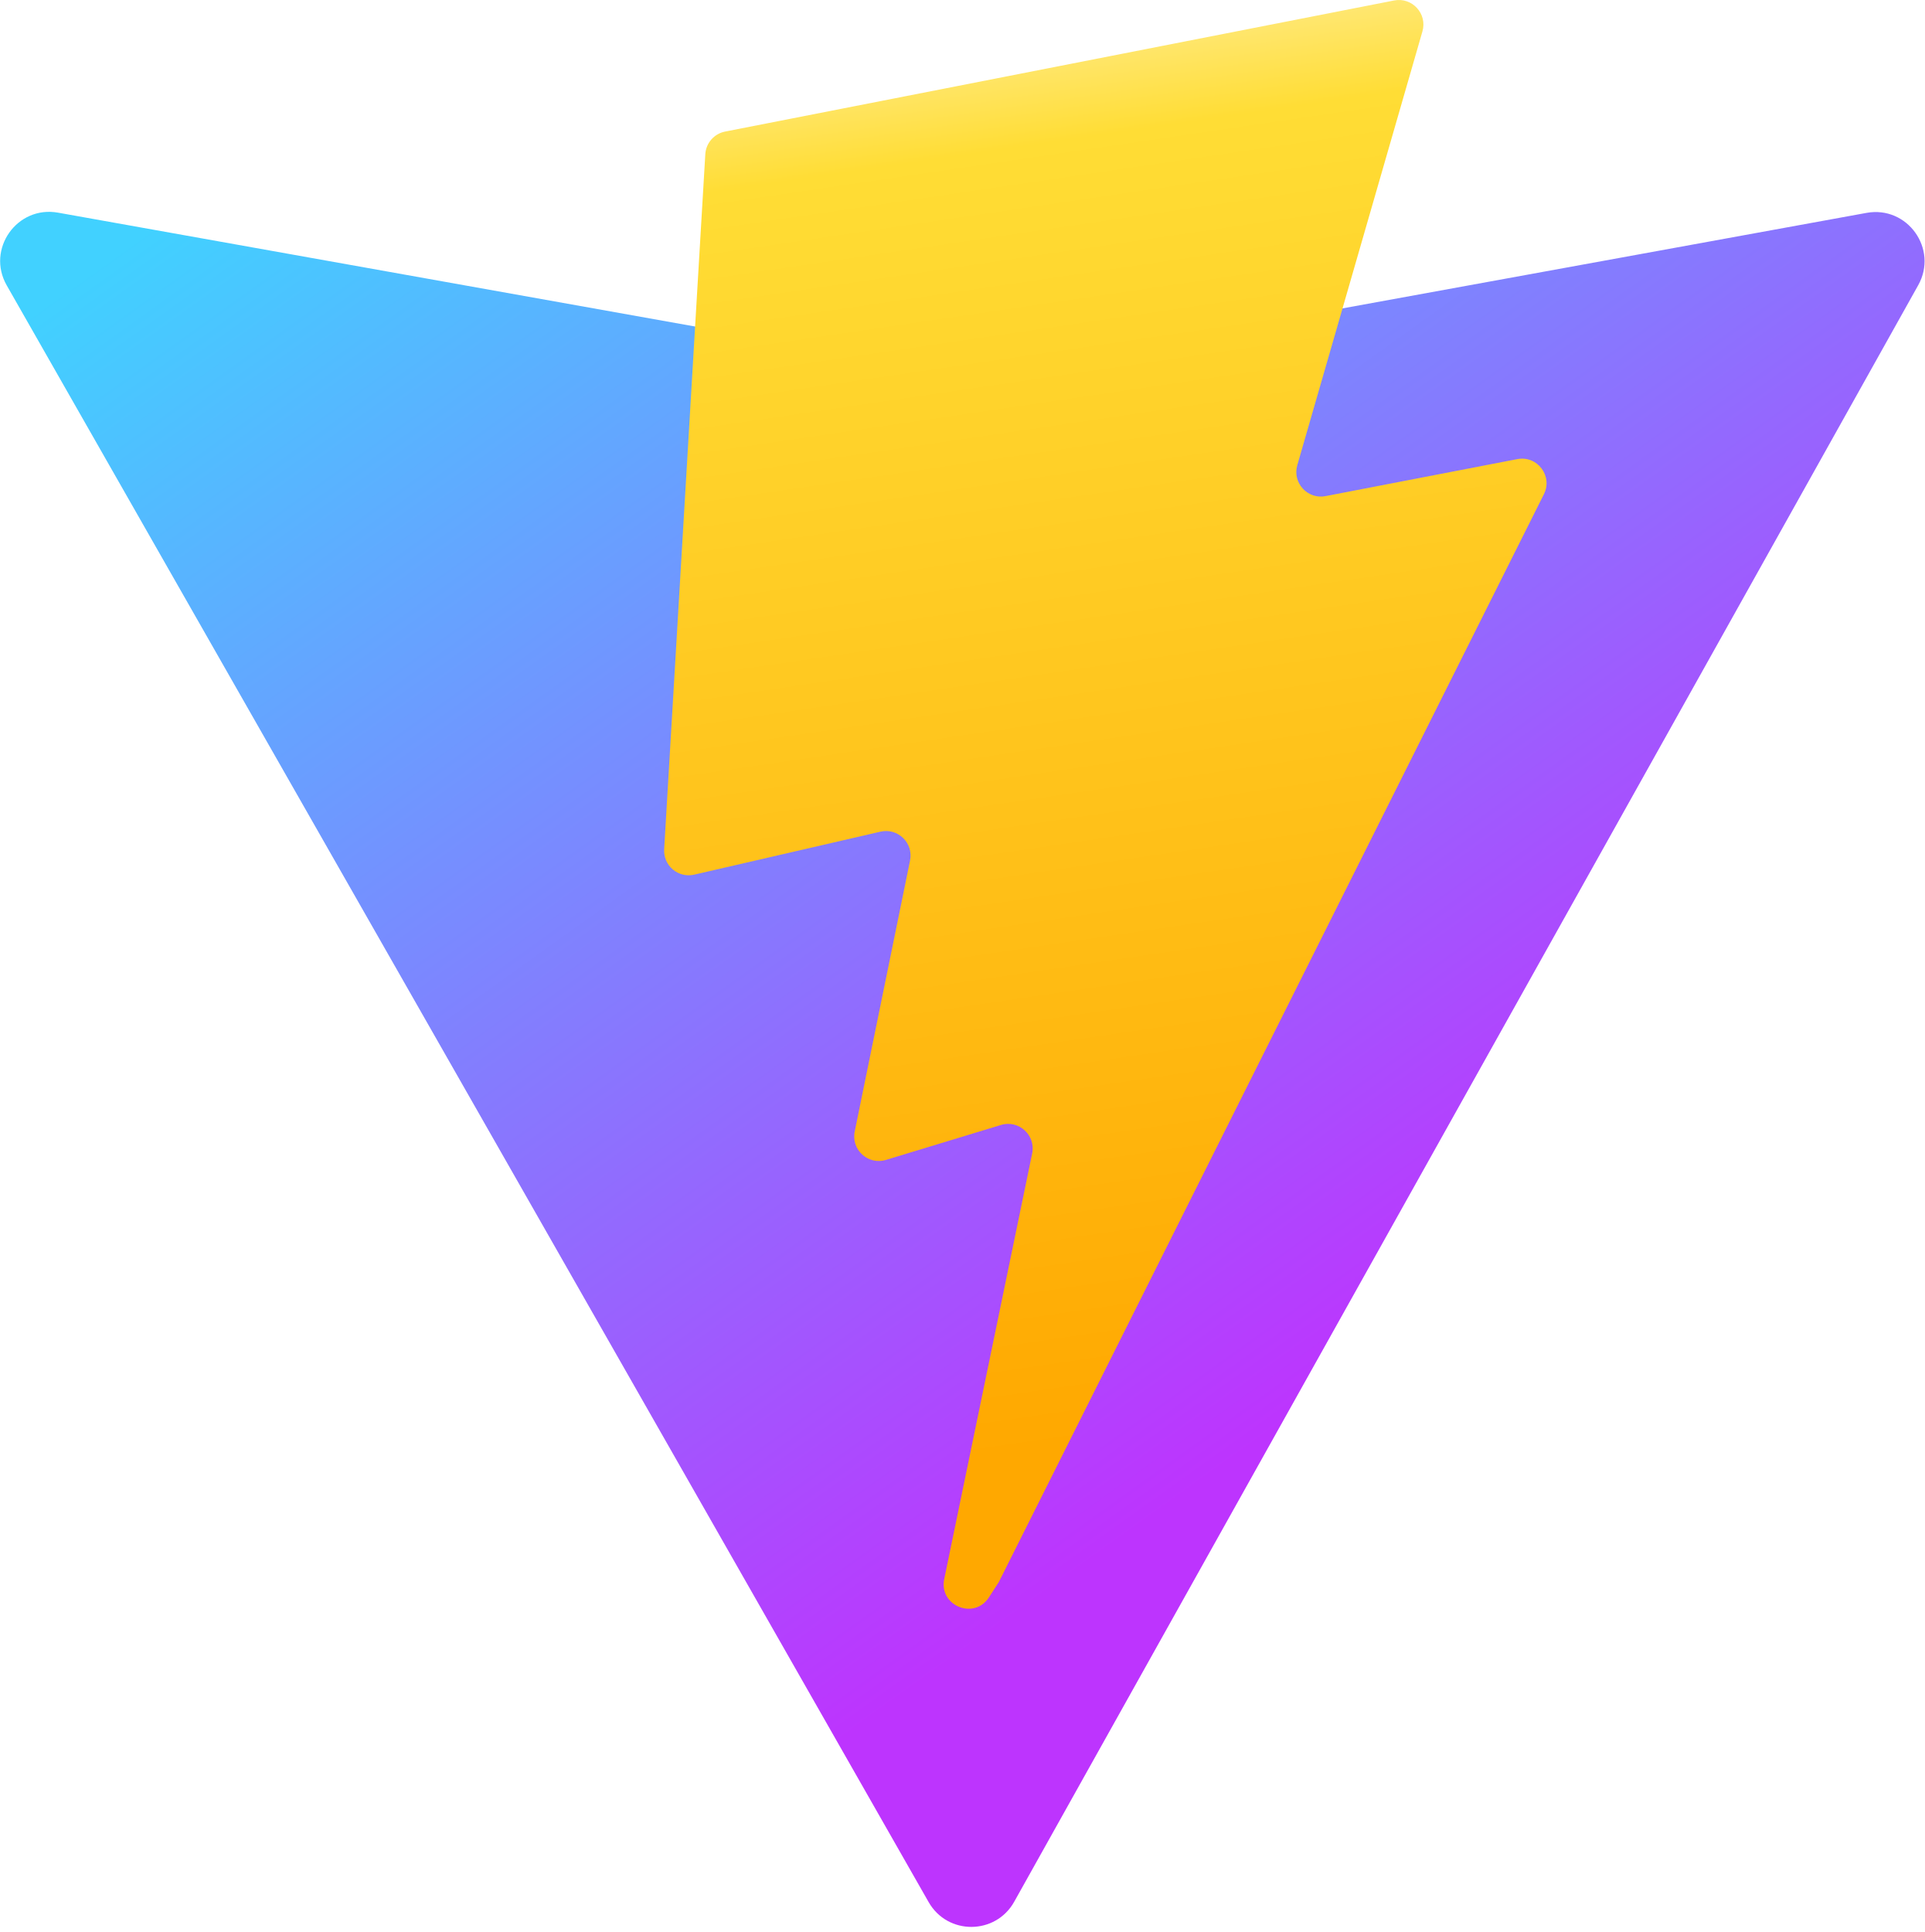
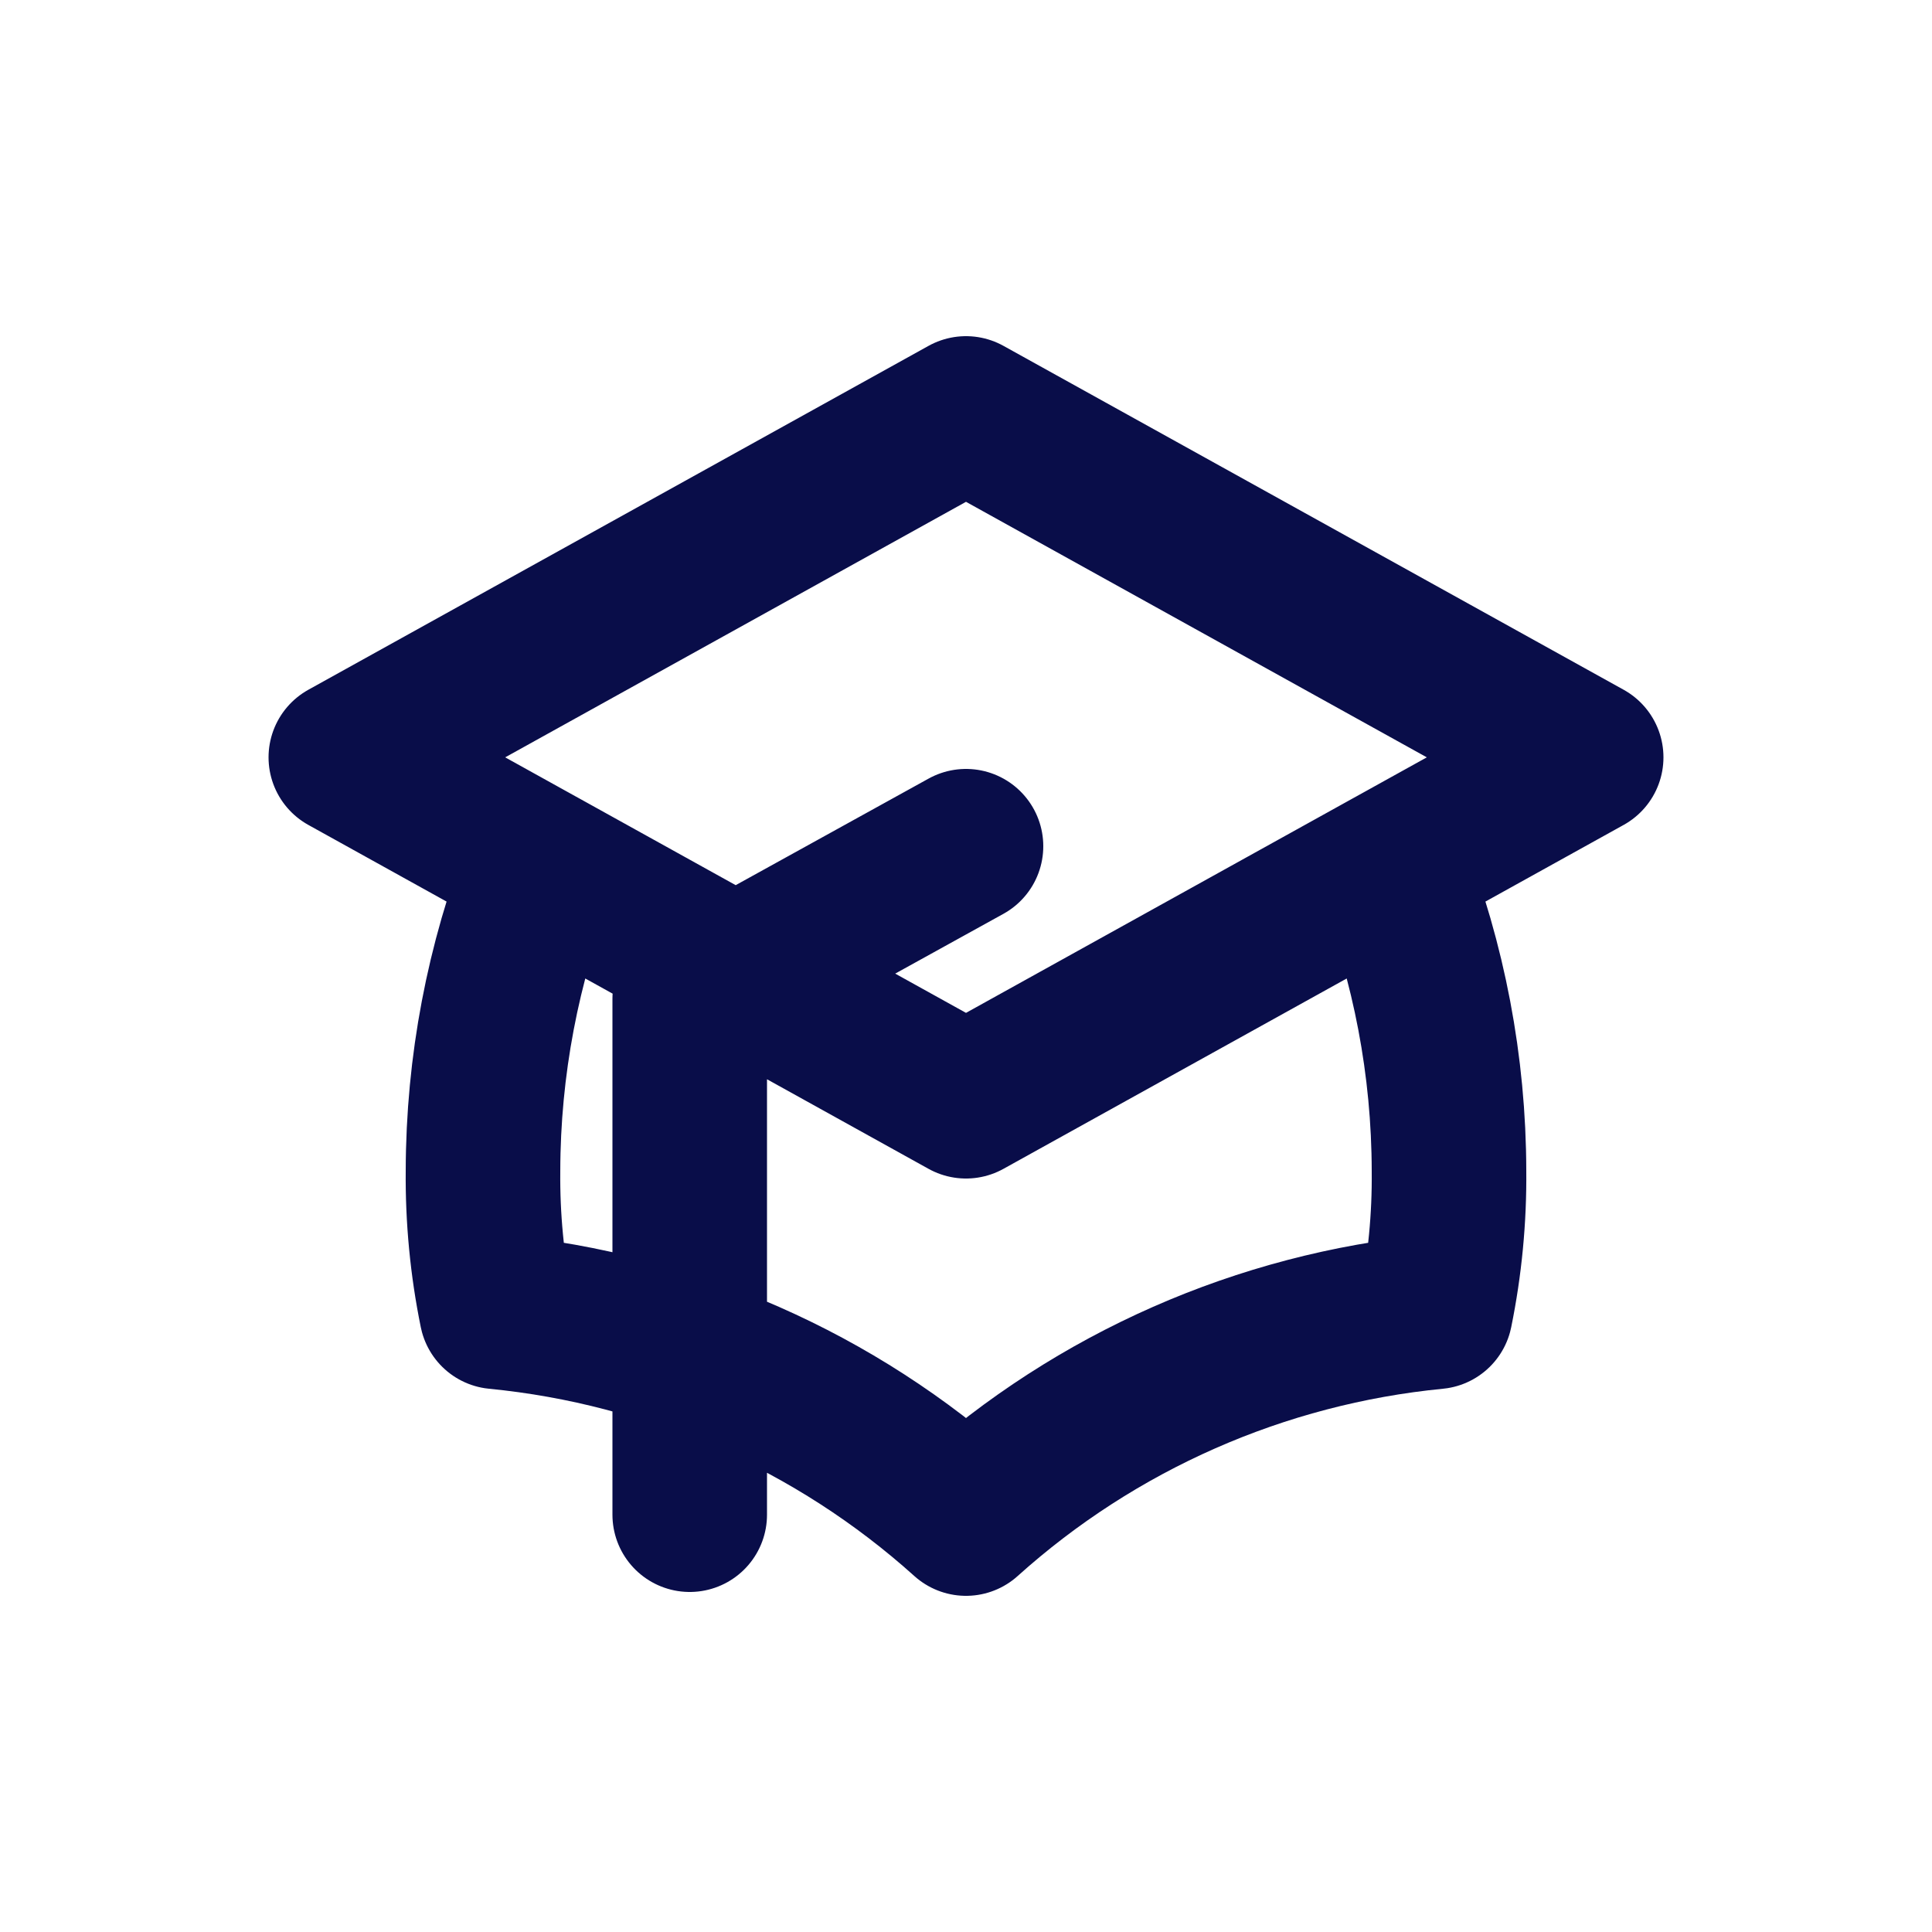
- <svg xmlns="http://www.w3.org/2000/svg" aria-hidden="true" role="img" class="iconify iconify--logos" width="31.88" height="32" preserveAspectRatio="xMidYMid meet" viewBox="0 0 256 257">
+ <svg xmlns="http://www.w3.org/2000/svg" class="svg-snoweb svg-theme-light" x="0" y="0" width="100%" height="100%" viewBox="0 0 100 100" preserveAspectRatio="xMidYMid meet">
  <defs>
-     <linearGradient id="IconifyId1813088fe1fbc01fb466" x1="-.828%" x2="57.636%" y1="7.652%" y2="78.411%">
-       <stop offset="0%" stop-color="#41D1FF" />
-       <stop offset="100%" stop-color="#BD34FE" />
-     </linearGradient>
-     <linearGradient id="IconifyId1813088fe1fbc01fb467" x1="43.376%" x2="50.316%" y1="2.242%" y2="89.03%">
-       <stop offset="0%" stop-color="#FFEA83" />
-       <stop offset="8.333%" stop-color="#FFDD35" />
-       <stop offset="100%" stop-color="#FFA800" />
-     </linearGradient>
+     <style>
+         
+             
+             
+             
+         
+ 
+         .svg-fill-primary {
+             fill: #090D49;
+         }
+ 
+         .svg-fill-secondary {
+             fill: #65CDAE;
+         }
+ 
+         .svg-fill-tertiary {
+             fill: #E5E7EB;
+         }
+ 
+         .svg-stroke-primary {
+             stroke: #090D49;
+         }
+ 
+         .svg-stroke-secondary {
+             stroke: #65CDAE;
+         }
+ 
+         .svg-stroke-tertiary {
+             stroke: #E5E7EB;
+         }
+     </style>
  </defs>
-   <path fill="url(#IconifyId1813088fe1fbc01fb466)" d="M255.153 37.938L134.897 252.976c-2.483 4.44-8.862 4.466-11.382.048L.875 37.958c-2.746-4.814 1.371-10.646 6.827-9.67l120.385 21.517a6.537 6.537 0 0 0 2.322-.004l117.867-21.483c5.438-.991 9.574 4.796 6.877 9.62Z" />
-   <path fill="url(#IconifyId1813088fe1fbc01fb467)" d="M185.432.063L96.44 17.501a3.268 3.268 0 0 0-2.634 3.014l-5.474 92.456a3.268 3.268 0 0 0 3.997 3.378l24.777-5.718c2.318-.535 4.413 1.507 3.936 3.838l-7.361 36.047c-.495 2.426 1.782 4.5 4.151 3.78l15.304-4.649c2.372-.72 4.652 1.36 4.15 3.788l-11.698 56.621c-.732 3.542 3.979 5.473 5.943 2.437l1.313-2.028l72.516-144.72c1.215-2.423-.88-5.186-3.54-4.672l-25.505 4.922c-2.396.462-4.435-1.77-3.759-4.114l16.646-57.705c.677-2.35-1.37-4.583-3.769-4.113Z" />
+   <path d="M50,57,82.1,39.2,50,21.4,17.9,39.2Zm0,0L72,44.8a43.5,43.5,0,0,1,3,15.8,34.8,34.8,0,0,1-.7,7.3A42.5,42.5,0,0,0,50,78.6,42.5,42.5,0,0,0,25.7,67.9a34.8,34.8,0,0,1-.7-7.3,43.5,43.5,0,0,1,3-15.8ZM35.7,78.4V51.7L50,43.8" fill="none" class="svg-stroke-primary" stroke-linecap="round" stroke-linejoin="round" stroke-width="8" />
</svg>
